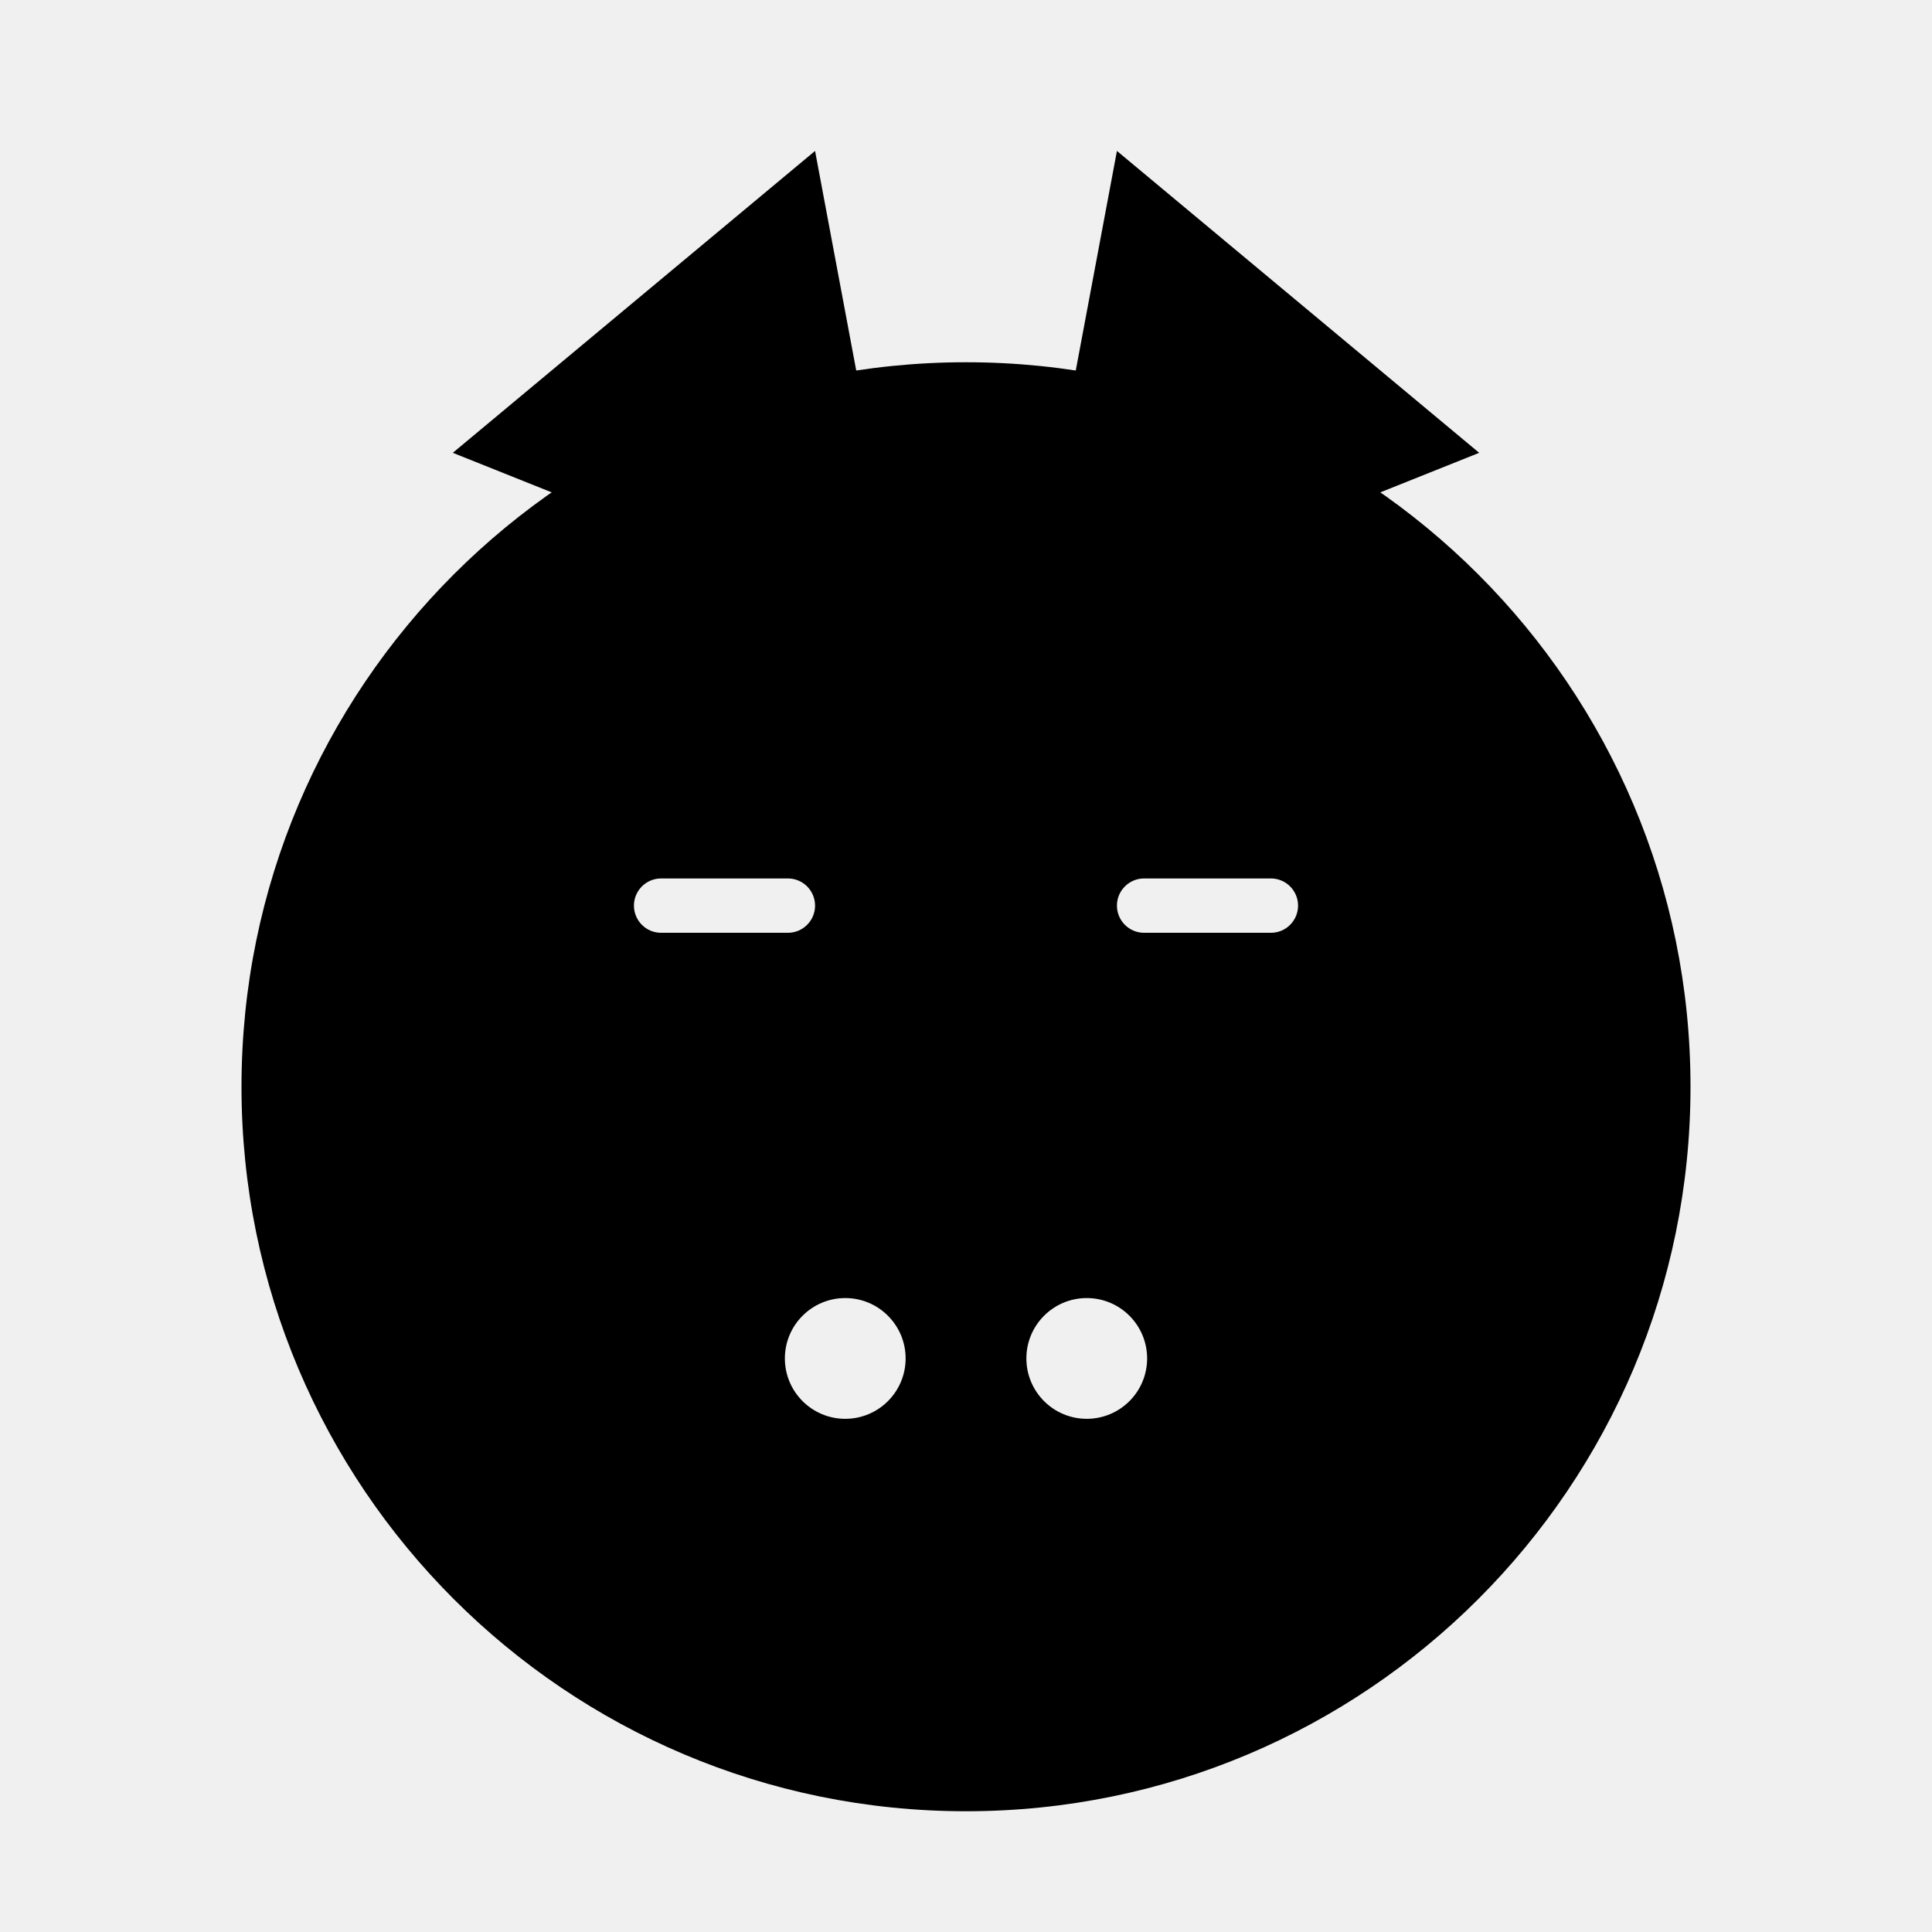
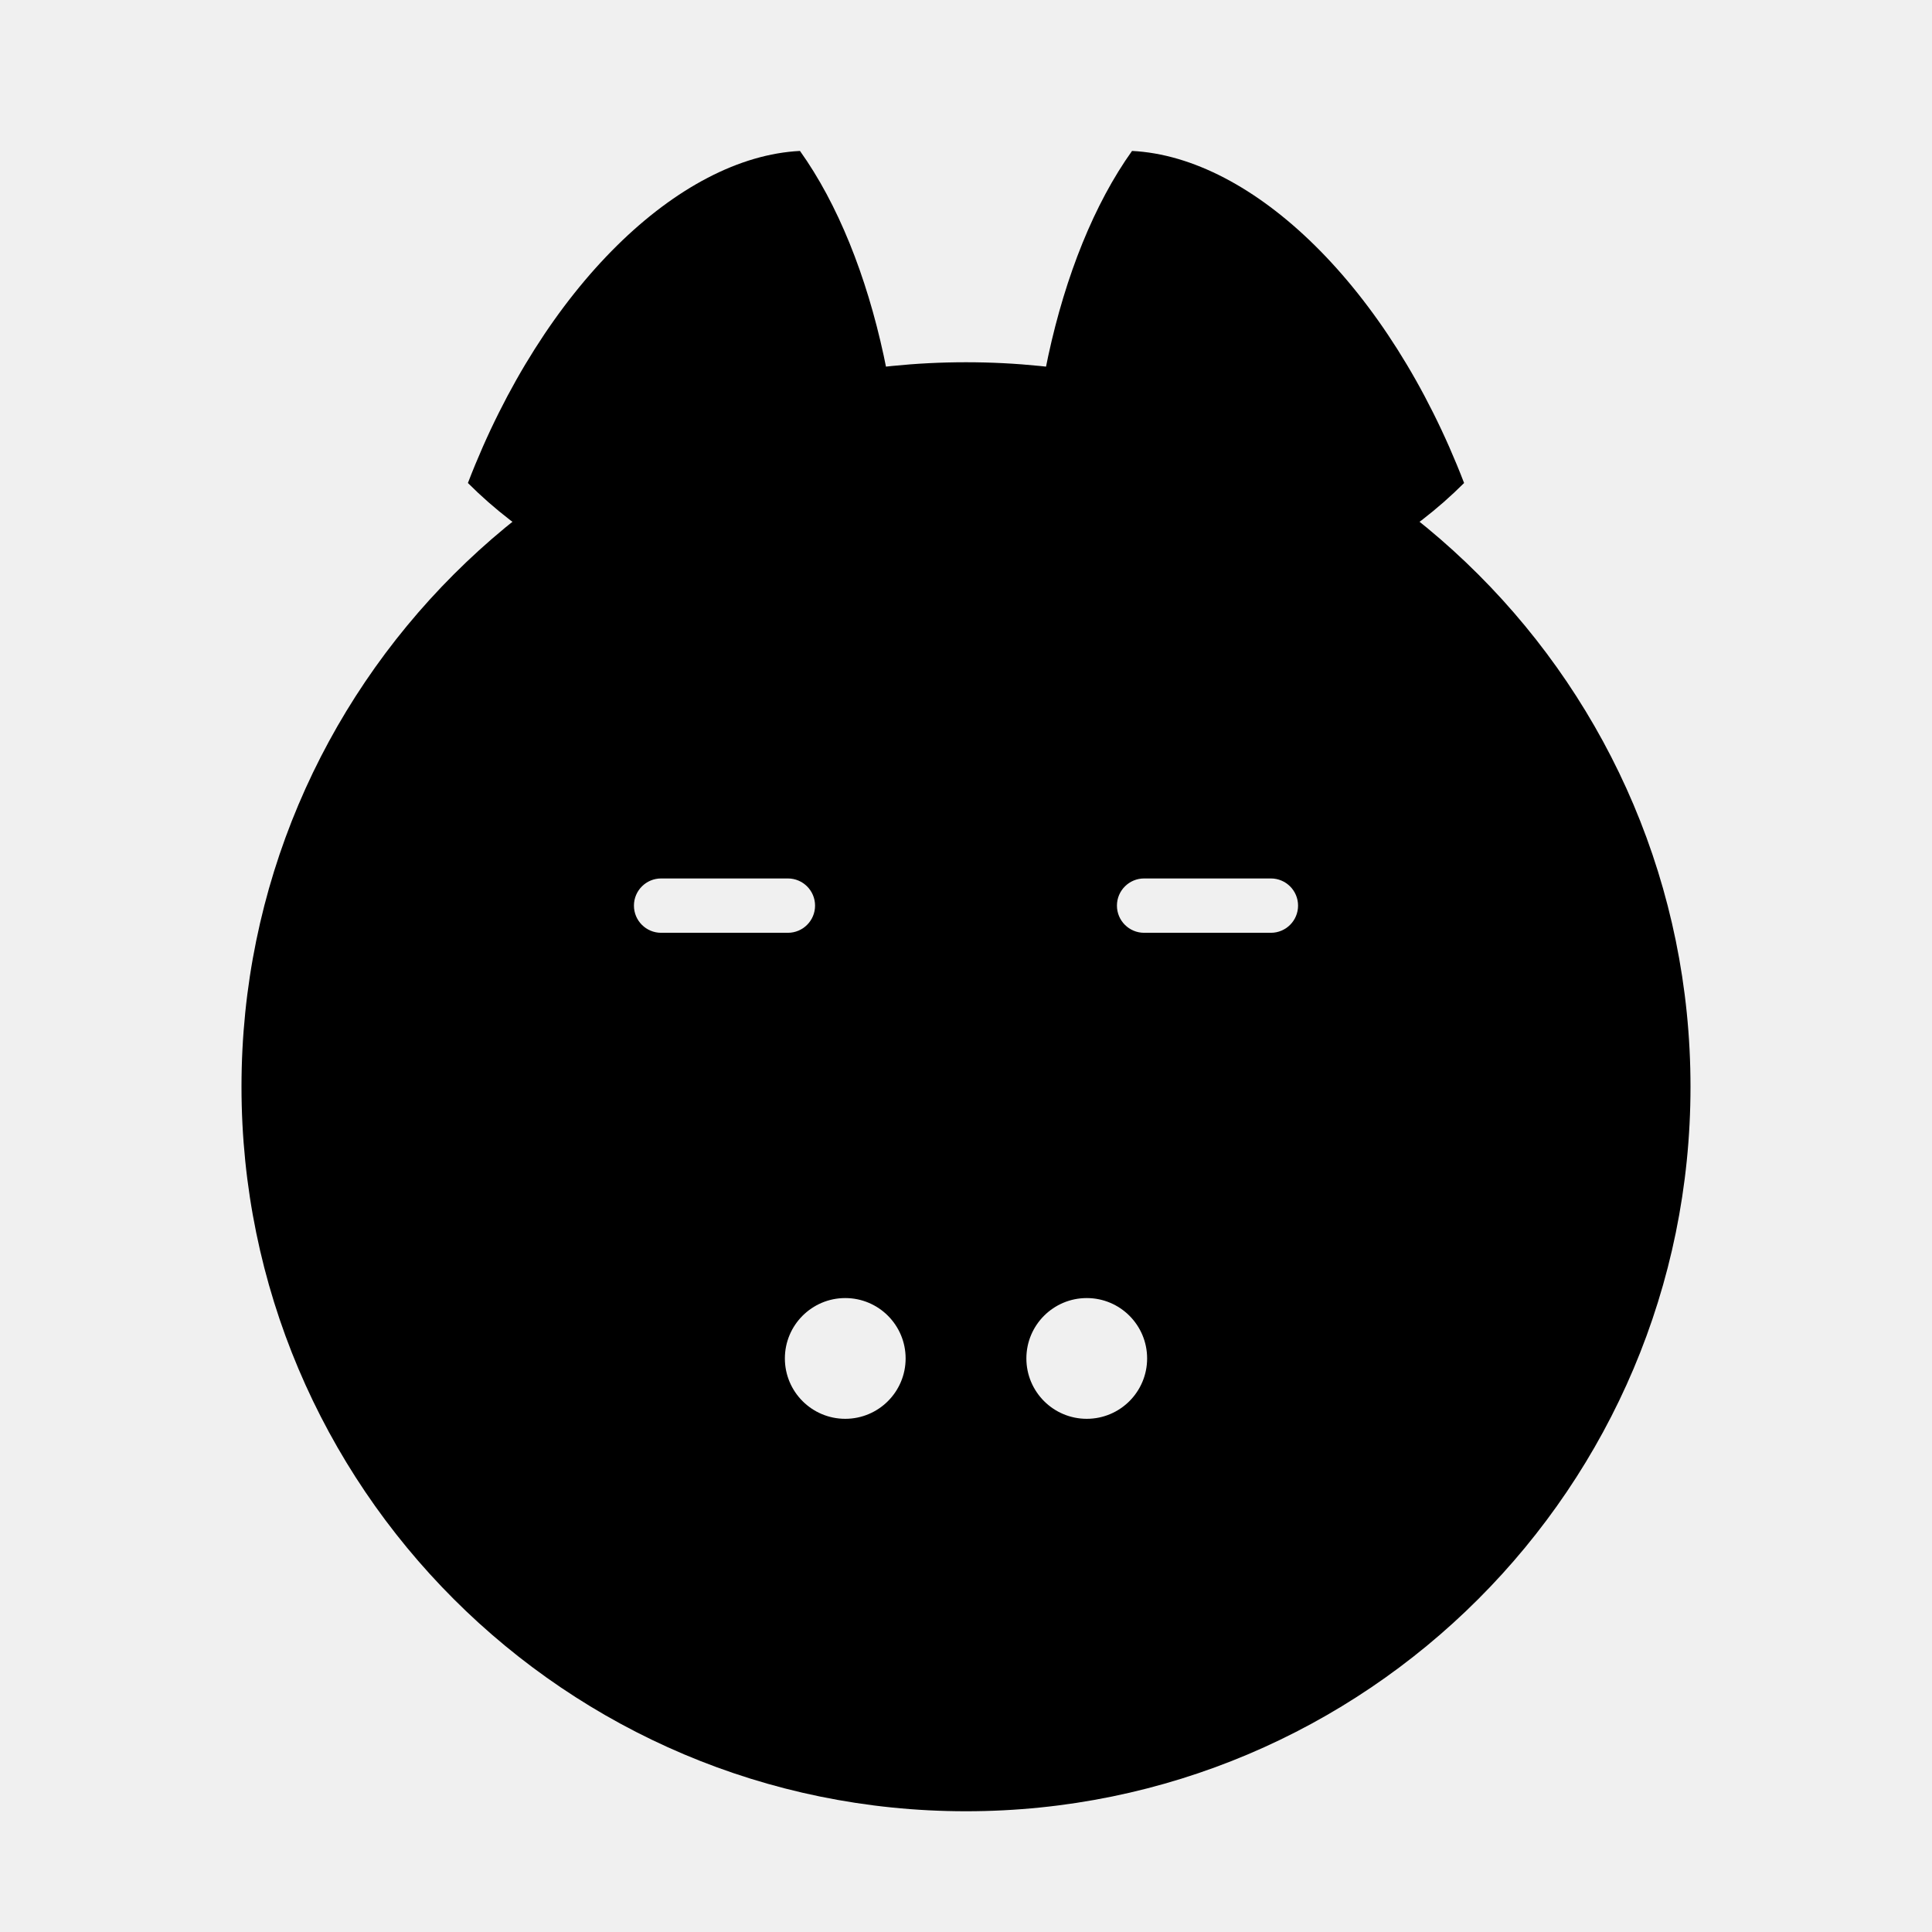
<svg xmlns="http://www.w3.org/2000/svg" viewBox="0 0 64 64">
  <mask id="cut">
    <rect width="64" height="64" fill="#fff" />
    <rect x="21" y="29.1" width="6" height="1.8" rx="0.9" />
    <rect x="37" y="29.1" width="6" height="1.8" rx="0.9" />
    <circle cx="28" cy="45" r="2" />
    <circle cx="36" cy="45" r="2" />
  </mask>
  <g fill="#000" mask="url(#cut)">
-     <path d="M15 15 27 5 30 21z" />
-     <path d="M49 15 37 5 34 21z" />
+     <path d="M15.5 16 C18 9.5 22.5 5.2 26.5 5 C29 8.5 30.3 14.5 29.8 20.3 C24.5 21.3 19 19.5 15.5 16 Z" />
+     <path d="M48.5 16 C46 9.5 41.5 5.2 37.5 5 C35 8.5 33.7 14.5 34.2 20.3 C39.5 21.3 45 19.5 48.5 16 Z" />
    <circle cx="32" cy="36" r="24" />
  </g>
</svg>
